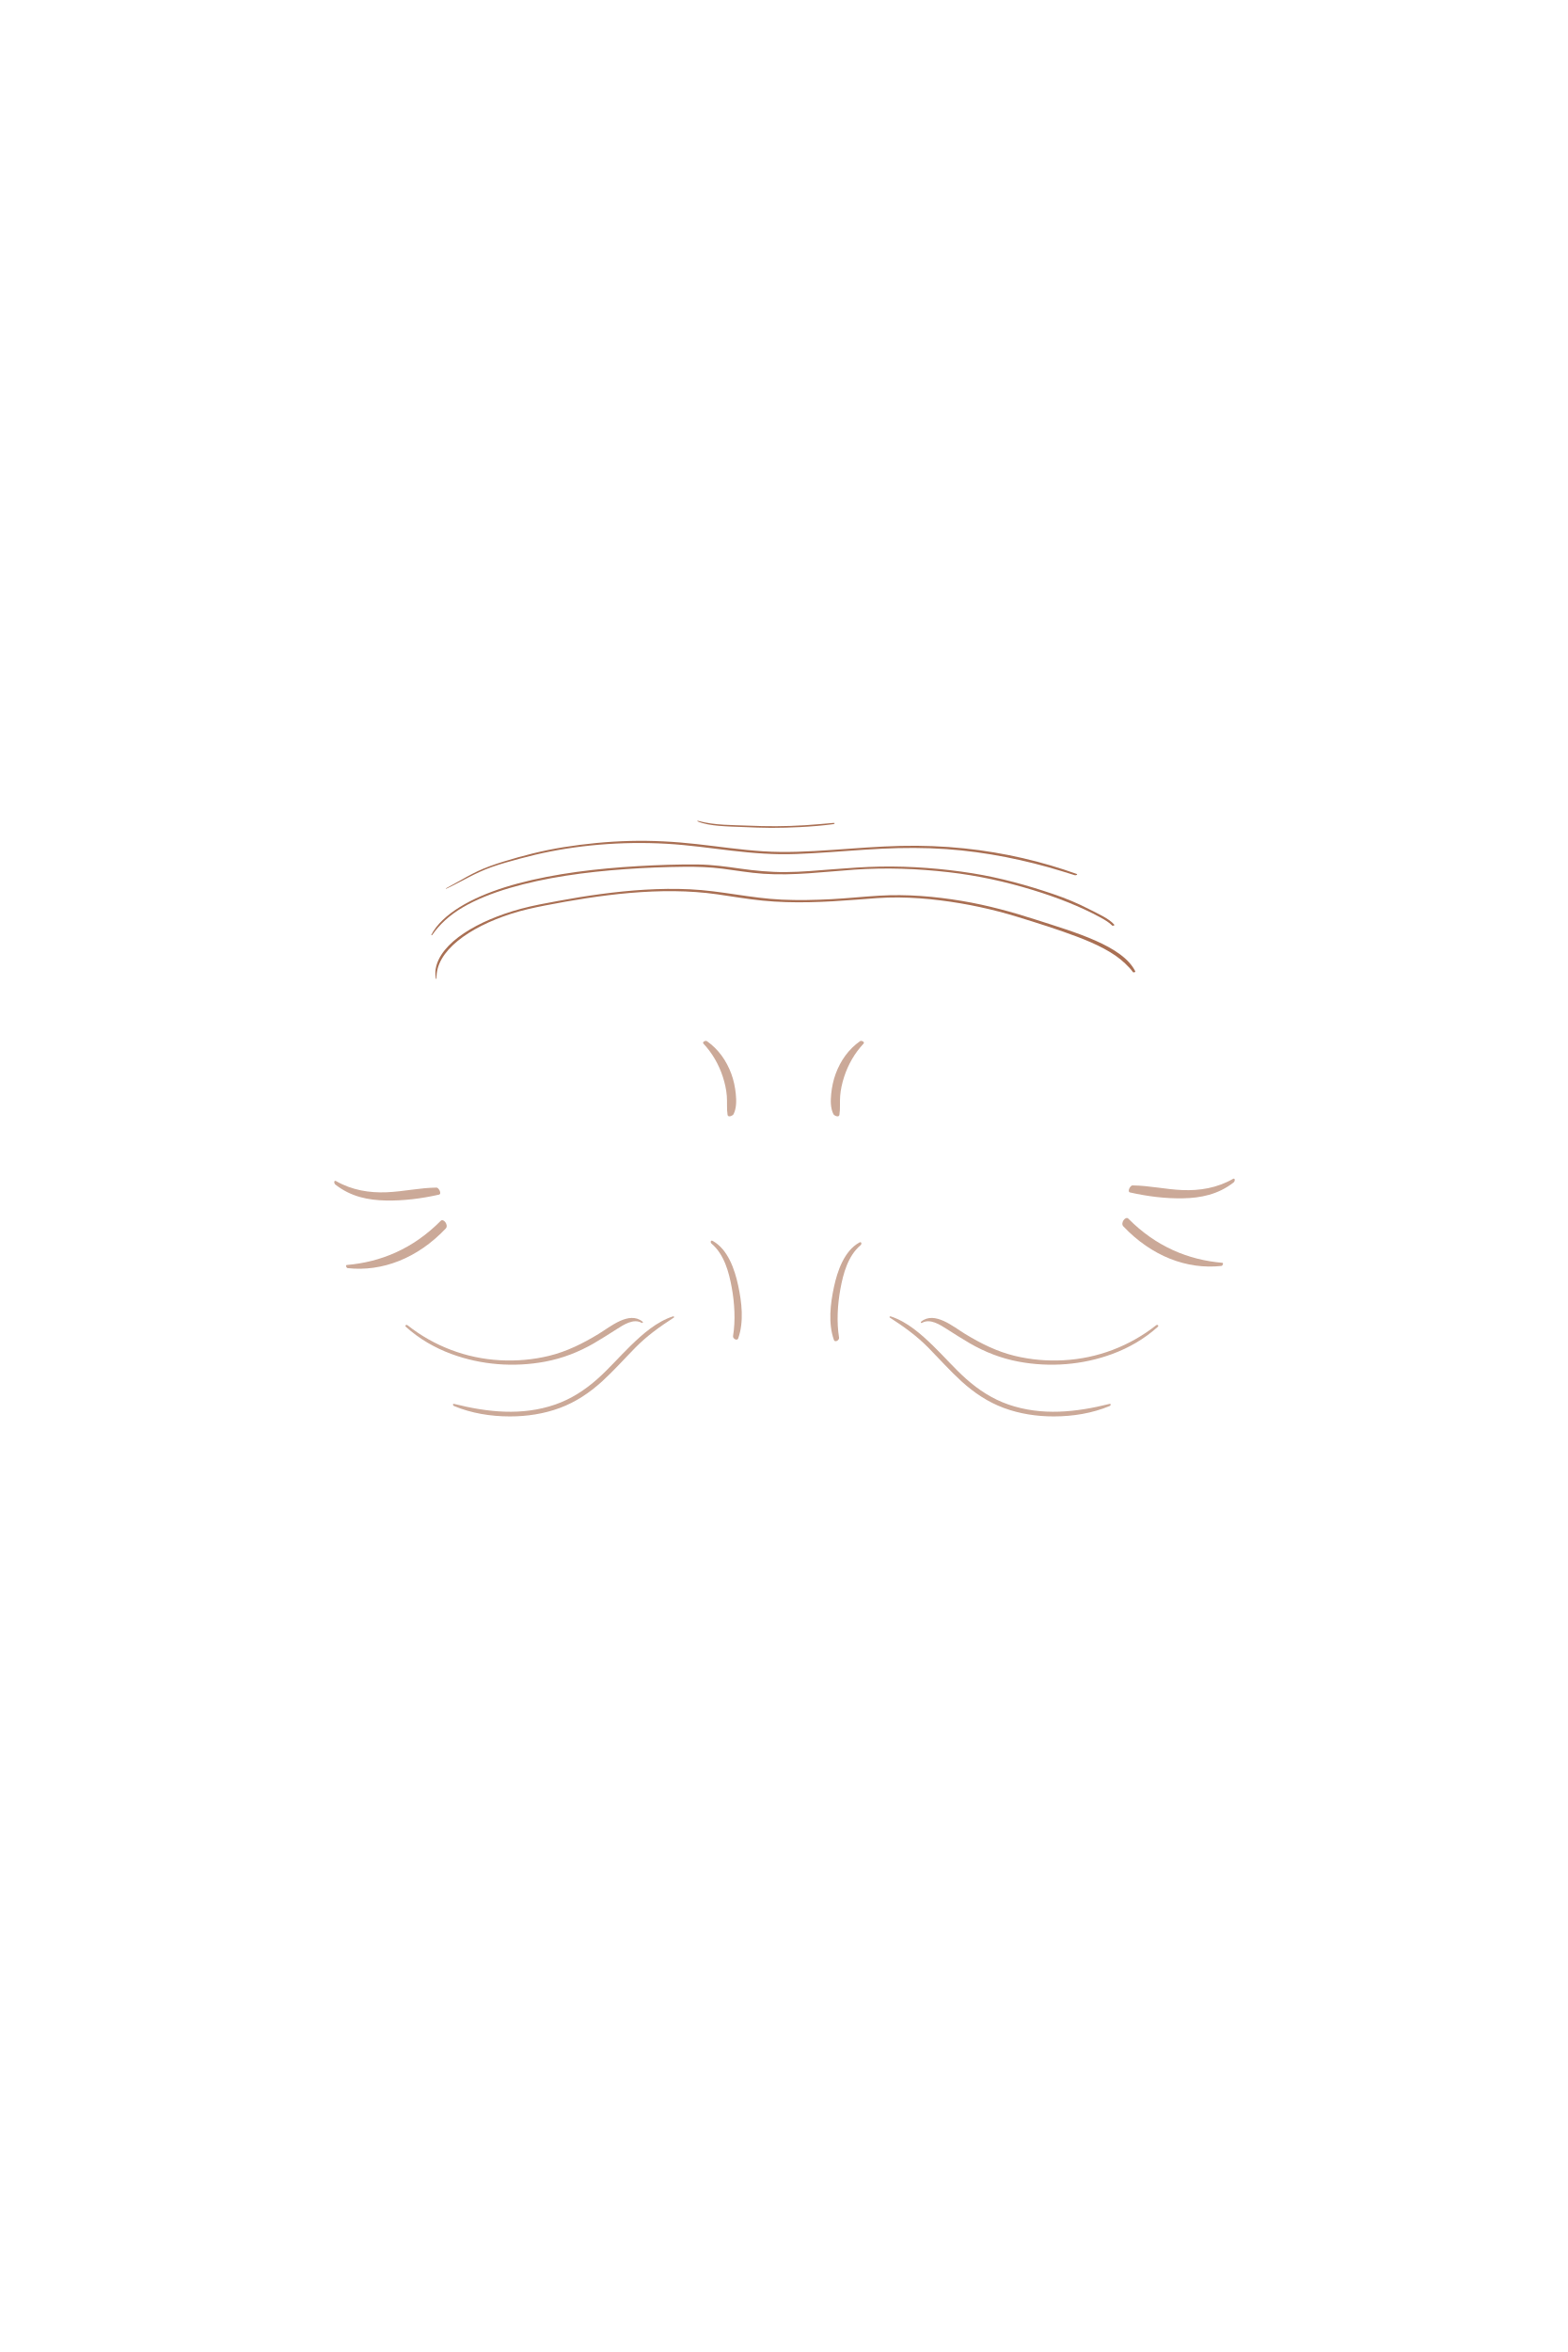
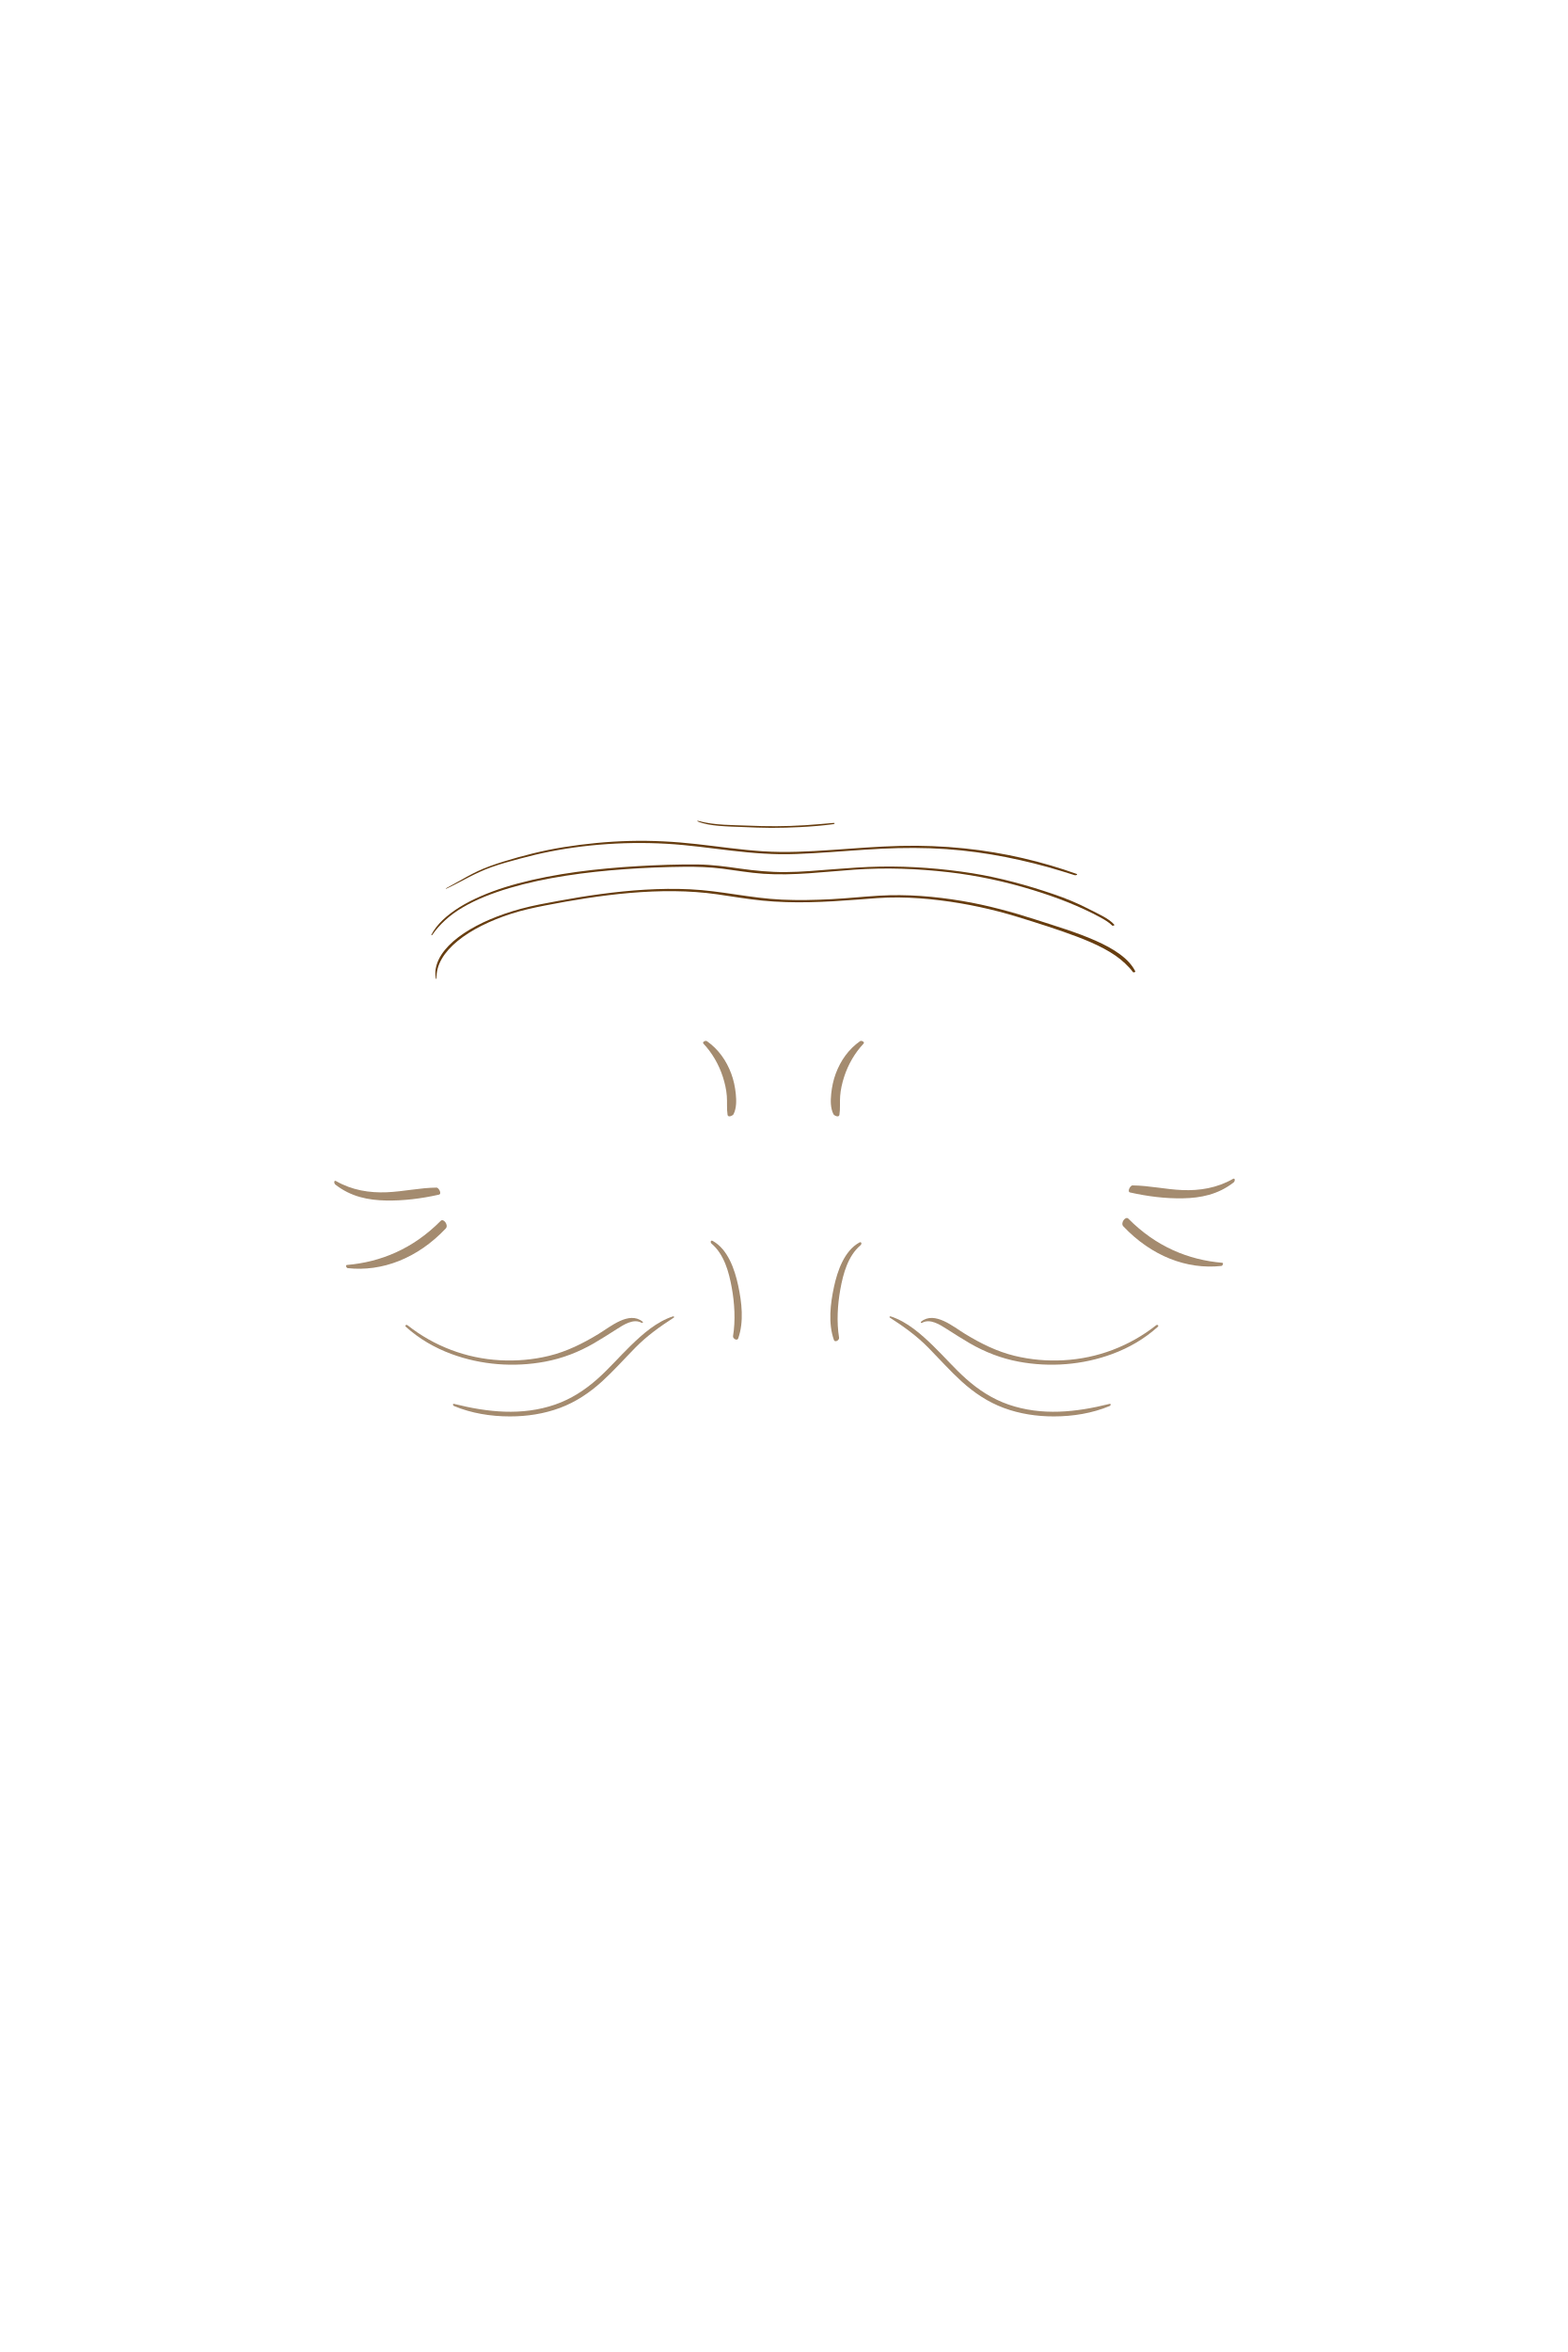
<svg xmlns="http://www.w3.org/2000/svg" version="1.1" viewBox="0 0 400 600">
  <defs>
    <style>
      .st0 {
+         isolation: isolate;
+       }
+ 
+       .st1 {
        mix-blend-mode: multiply;
      }

-       .st0, .st1 {
+       .st1, .st2 {
        opacity: .6;
      }

-       .st0, .st1, .st2 {
-         fill: #a96f53;
-       }
- 
-       .st3 {
-         isolation: isolate;
+       .st1, .st2, .st3 {
+         fill: #673d0f;
      }
    </style>
  </defs>
-   <g class="st3">
+   <g class="st0">
    <g id="Eye_Line_Style">
      <g id="underEye_Wrinkles_3">
-         <path class="st1" d="M295.01,338.06c-6.76,5.35-15.01,8.48-23.62,8.94-4.19.23-8.4-.13-12.48-1.12-4.57-1.11-8.69-3.18-12.69-5.61-2.91-1.76-7.73-5.9-11.16-3.14-.26.21-.06.48.22.32,2.04-1.16,4.57.49,6.28,1.58,1.95,1.24,3.89,2.49,5.89,3.65,3.9,2.25,8.02,3.85,12.45,4.68,7.96,1.49,16.31.85,23.91-1.96,4.28-1.58,8.22-3.87,11.61-6.93.33-.3-.09-.66-.41-.4Z" />
-         <path class="st1" d="M283.12,358.13c-8.51,2.14-17.32,3.1-25.78.18-4.07-1.4-7.64-3.72-10.84-6.57-2.97-2.64-5.56-5.65-8.4-8.41-3.11-3.02-6.68-6.19-10.88-7.53-.13-.04-.38.18-.22.29,3.6,2.33,6.91,4.69,9.93,7.77,2.8,2.85,5.47,5.85,8.43,8.55,3.18,2.89,6.72,5.26,10.76,6.76,4.07,1.51,8.44,2.17,12.77,2.16,4.85,0,9.78-.79,14.27-2.66.28-.12.36-.63-.05-.53Z" />
-         <path class="st1" d="M103.97,338.06c6.76,5.35,15.01,8.48,23.62,8.94,4.19.23,8.4-.13,12.48-1.12,4.57-1.11,8.69-3.18,12.69-5.61,2.91-1.76,7.73-5.9,11.16-3.14.26.21.06.48-.22.32-2.04-1.16-4.57.49-6.28,1.58-1.95,1.24-3.89,2.49-5.89,3.65-3.9,2.25-8.02,3.85-12.45,4.68-7.96,1.49-16.31.85-23.91-1.96-4.28-1.58-8.22-3.87-11.61-6.93-.33-.3.09-.66.41-.4Z" />
-         <path class="st1" d="M115.85,358.13c8.51,2.14,17.32,3.1,25.78.18,4.07-1.4,7.64-3.72,10.84-6.57,2.97-2.64,5.56-5.65,8.4-8.41,3.11-3.02,6.68-6.19,10.88-7.53.13-.04.38.18.22.29-3.6,2.33-6.91,4.69-9.93,7.77-2.8,2.85-5.47,5.85-8.43,8.55-3.18,2.89-6.72,5.26-10.76,6.76-4.07,1.51-8.44,2.17-12.77,2.16-4.85,0-9.78-.79-14.27-2.66-.28-.12-.36-.63.05-.53Z" />
+         <path class="st2" d="M295.01,338.06c-6.76,5.35-15.01,8.48-23.62,8.94-4.19.23-8.4-.13-12.48-1.12-4.57-1.11-8.69-3.18-12.69-5.61-2.91-1.76-7.73-5.9-11.16-3.14-.26.21-.06.48.22.32,2.04-1.16,4.57.49,6.28,1.58,1.95,1.24,3.89,2.49,5.89,3.65,3.9,2.25,8.02,3.85,12.45,4.68,7.96,1.49,16.31.85,23.91-1.96,4.28-1.58,8.22-3.87,11.61-6.93.33-.3-.09-.66-.41-.4Z" />
+         <path class="st2" d="M283.12,358.13c-8.51,2.14-17.32,3.1-25.78.18-4.07-1.4-7.64-3.72-10.84-6.57-2.97-2.64-5.56-5.65-8.4-8.41-3.11-3.02-6.68-6.19-10.88-7.53-.13-.04-.38.18-.22.29,3.6,2.33,6.91,4.69,9.93,7.77,2.8,2.85,5.47,5.85,8.43,8.55,3.18,2.89,6.72,5.26,10.76,6.76,4.07,1.51,8.44,2.17,12.77,2.16,4.85,0,9.78-.79,14.27-2.66.28-.12.36-.63-.05-.53Z" />
+         <path class="st2" d="M103.97,338.06c6.76,5.35,15.01,8.48,23.62,8.94,4.19.23,8.4-.13,12.48-1.12,4.57-1.11,8.69-3.18,12.69-5.61,2.91-1.76,7.73-5.9,11.16-3.14.26.21.06.48-.22.32-2.04-1.16-4.57.49-6.28,1.58-1.95,1.24-3.89,2.49-5.89,3.65-3.9,2.25-8.02,3.85-12.45,4.68-7.96,1.49-16.31.85-23.91-1.96-4.28-1.58-8.22-3.87-11.61-6.93-.33-.3.09-.66.41-.4Z" />
+         <path class="st2" d="M115.85,358.13c8.51,2.14,17.32,3.1,25.78.18,4.07-1.4,7.64-3.72,10.84-6.57,2.97-2.64,5.56-5.65,8.4-8.41,3.11-3.02,6.68-6.19,10.88-7.53.13-.04.38.18.22.29-3.6,2.33-6.91,4.69-9.93,7.77-2.8,2.85-5.47,5.85-8.43,8.55-3.18,2.89-6.72,5.26-10.76,6.76-4.07,1.51-8.44,2.17-12.77,2.16-4.85,0-9.78-.79-14.27-2.66-.28-.12-.36-.63.05-.53Z" />
      </g>
      <g id="eye_Wrinkles_3">
-         <path class="st1" d="M314.61,300.73c-4.11,2.35-8.54,3.04-12.93,2.86-4.26-.17-8.49-1.16-12.74-1.19-.54,0-1.42,1.61-.59,1.8,4.44,1,9,1.58,13.5,1.49,4.48-.08,8.94-.94,12.92-4.06.41-.32.38-1.21-.16-.9Z" />
-         <path class="st1" d="M311.85,322.14c-8.59-.74-16.83-4.07-23.95-11.26-.72-.72-2.09,1.11-1.28,1.96,7.18,7.59,16.22,11.08,25.04,10.1.29-.03.62-.77.19-.8Z" />
-         <path class="st1" d="M85.73,301.29c4.11,2.35,8.54,3.04,12.93,2.86,4.26-.17,8.49-1.16,12.74-1.19.54,0,1.42,1.61.59,1.8-4.44,1-9,1.58-13.5,1.49-4.48-.08-8.94-.94-12.92-4.06-.41-.32-.38-1.21.16-.9Z" />
-         <path class="st1" d="M88.5,322.7c8.59-.74,16.83-4.07,23.95-11.26.72-.72,2.09,1.11,1.28,1.96-7.18,7.59-16.22,11.08-25.04,10.1-.29-.03-.62-.77-.19-.8Z" />
+         <path class="st2" d="M314.61,300.73c-4.11,2.35-8.54,3.04-12.93,2.86-4.26-.17-8.49-1.16-12.74-1.19-.54,0-1.42,1.61-.59,1.8,4.44,1,9,1.58,13.5,1.49,4.48-.08,8.94-.94,12.92-4.06.41-.32.38-1.21-.16-.9Z" />
+         <path class="st2" d="M311.85,322.14c-8.59-.74-16.83-4.07-23.95-11.26-.72-.72-2.09,1.11-1.28,1.96,7.18,7.59,16.22,11.08,25.04,10.1.29-.03.62-.77.19-.8Z" />
+         <path class="st2" d="M85.73,301.29c4.11,2.35,8.54,3.04,12.93,2.86,4.26-.17,8.49-1.16,12.74-1.19.54,0,1.42,1.61.59,1.8-4.44,1-9,1.58-13.5,1.49-4.48-.08-8.94-.94-12.92-4.06-.41-.32-.38-1.21.16-.9Z" />
+         <path class="st2" d="M88.5,322.7c8.59-.74,16.83-4.07,23.95-11.26.72-.72,2.09,1.11,1.28,1.96-7.18,7.59-16.22,11.08-25.04,10.1-.29-.03-.62-.77-.19-.8Z" />
      </g>
      <g id="upper_Wrinkles_1">
-         <path class="st2" d="M289.69,247.83c-3.21-6.57-15.48-10.03-25.44-13.24-6.02-1.94-12.16-3.64-18.87-4.77-6.78-1.14-13.99-1.76-21.08-1.33-4.08.24-8.11.68-12.19.89-4.18.22-8.41.31-12.6.12-8.04-.37-15.47-2.26-23.5-2.64-7.63-.36-15.34.23-22.75,1.22-3.68.49-7.32,1.09-10.91,1.76-3.19.59-6.4,1.17-9.43,1.99-10.88,2.93-20.69,8.6-21.77,15.43-.13.8-.05,1.63.08,2.43,0,.05.17,0,.16-.03-.32-7.02,8.34-13.13,19.06-16.56,2.74-.88,5.64-1.53,8.63-2.11,3.48-.68,7-1.31,10.56-1.85,7.28-1.11,14.82-1.88,22.4-1.8,3.69.04,7.38.29,10.95.8,3.87.56,7.67,1.22,11.61,1.61,7.88.78,15.94.38,23.81-.23,3.62-.28,7.17-.62,10.84-.58,3.58.04,7.14.3,10.63.74,6.89.85,13.53,2.31,19.67,4.2,5.19,1.59,10.42,3.24,15.31,5.09,4.81,1.82,9.32,4,12.21,6.8.74.72,1.45,1.42,1.99,2.2.13.18.69.02.61-.14Z" />
-         <path class="st2" d="M284.32,235.9c-1.36-1.6-4.12-2.78-6.43-3.97-2.84-1.47-5.93-2.77-9.26-3.89-6.41-2.17-13.29-4.11-20.56-5.27-7.53-1.2-15.62-1.84-23.46-1.7-4,.07-7.98.36-11.94.67-4.05.32-8.1.7-12.2.73-4.03.03-7.84-.35-11.72-.9-3.49-.5-6.99-.99-10.62-1.04-5.1-.06-10.25.13-15.32.42-10.48.61-21.11,1.87-30.61,4.41-8.94,2.39-16.92,6.1-20.9,11.17-.51.65-.92,1.31-1.26,1.99-.04.09.19.06.23,0,1.82-2.61,4.35-5.03,7.86-7.08,3.38-1.98,7.48-3.6,11.84-4.89,9.12-2.7,19.4-4.1,29.64-4.83,4.98-.36,10-.55,15.02-.6,3.29-.03,6.47.08,9.68.48,3.48.44,6.89,1.06,10.45,1.3,7.83.53,15.52-.51,23.25-1.05,8.06-.56,16.1-.26,24.04.65,7.56.87,14.56,2.44,21.3,4.49,6.36,1.94,12.33,4.27,17.49,7.09,1.11.6,2.18,1.26,2.93,2.02.16.16.69-.05.56-.21Z" />
-         <path class="st2" d="M274.76,222.96c-8.72-3.14-18.46-5.47-28.76-6.54-5.33-.55-10.77-.76-16.19-.63-5.84.14-11.63.62-17.43,1.02-5.91.41-11.81.74-17.75.35-5.69-.37-11.23-1.21-16.84-1.83-5.64-.63-11.37-.95-17.13-.8-5.7.15-11.36.71-16.83,1.58-5.39.86-10.48,2.18-15.36,3.68-2.32.72-4.52,1.48-6.53,2.43-1.9.9-3.65,1.89-5.39,2.88-.91.51-1.82,1.02-2.77,1.52-.1.05.03.11.13.07,3.86-1.8,7.19-3.96,11.48-5.48,2.31-.82,4.82-1.51,7.3-2.18,2.52-.67,5.08-1.3,7.72-1.81,10.77-2.12,22.63-2.72,33.91-1.65,5.53.52,10.95,1.36,16.48,1.87,2.71.25,5.46.43,8.21.47,2.81.04,5.61-.1,8.4-.25,5.87-.33,11.7-.86,17.57-1.15,5.49-.27,11.01-.28,16.48.1,10.35.73,20.26,2.82,29.33,5.59,1.15.35,2.3.7,3.43,1.06.3.1.85-.17.52-.3Z" />
-         <path class="st2" d="M212.69,209.93c-2.44.21-4.87.44-7.32.59-2.45.15-4.92.24-7.39.25-2.4.02-4.78-.06-7.18-.15-2.02-.08-4.05-.11-6.07-.23-2.29-.13-4.55-.41-6.61-.99-.11-.03-.31.06-.19.11,1.57.68,3.56.99,5.52,1.16,2.04.18,4.11.23,6.17.31,2.39.09,4.76.21,7.16.21,2.48,0,4.95-.07,7.41-.2,2.84-.15,5.68-.37,8.45-.75.34-.05.5-.35.04-.31Z" />
+         <path class="st3" d="M289.69,247.83c-3.21-6.57-15.48-10.03-25.44-13.24-6.02-1.94-12.16-3.64-18.87-4.77-6.78-1.14-13.99-1.76-21.08-1.33-4.08.24-8.11.68-12.19.89-4.18.22-8.41.31-12.6.12-8.04-.37-15.47-2.26-23.5-2.64-7.63-.36-15.34.23-22.75,1.22-3.68.49-7.32,1.09-10.91,1.76-3.19.59-6.4,1.17-9.43,1.99-10.88,2.93-20.69,8.6-21.77,15.43-.13.8-.05,1.63.08,2.43,0,.05.17,0,.16-.03-.32-7.02,8.34-13.13,19.06-16.56,2.74-.88,5.64-1.53,8.63-2.11,3.48-.68,7-1.31,10.56-1.85,7.28-1.11,14.82-1.88,22.4-1.8,3.69.04,7.38.29,10.95.8,3.87.56,7.67,1.22,11.61,1.61,7.88.78,15.94.38,23.81-.23,3.62-.28,7.17-.62,10.84-.58,3.58.04,7.14.3,10.63.74,6.89.85,13.53,2.31,19.67,4.2,5.19,1.59,10.42,3.24,15.31,5.09,4.81,1.82,9.32,4,12.21,6.8.74.72,1.45,1.42,1.99,2.2.13.18.69.02.61-.14Z" />
+         <path class="st3" d="M284.32,235.9c-1.36-1.6-4.12-2.78-6.43-3.97-2.84-1.47-5.93-2.77-9.26-3.89-6.41-2.17-13.29-4.11-20.56-5.27-7.53-1.2-15.62-1.84-23.46-1.7-4,.07-7.98.36-11.94.67-4.05.32-8.1.7-12.2.73-4.03.03-7.84-.35-11.72-.9-3.49-.5-6.99-.99-10.62-1.04-5.1-.06-10.25.13-15.32.42-10.48.61-21.11,1.87-30.61,4.41-8.94,2.39-16.92,6.1-20.9,11.17-.51.65-.92,1.31-1.26,1.99-.04.09.19.06.23,0,1.82-2.61,4.35-5.03,7.86-7.08,3.38-1.98,7.48-3.6,11.84-4.89,9.12-2.7,19.4-4.1,29.64-4.83,4.98-.36,10-.55,15.02-.6,3.29-.03,6.47.08,9.68.48,3.48.44,6.89,1.06,10.45,1.3,7.83.53,15.52-.51,23.25-1.05,8.06-.56,16.1-.26,24.04.65,7.56.87,14.56,2.44,21.3,4.49,6.36,1.94,12.33,4.27,17.49,7.09,1.11.6,2.18,1.26,2.93,2.02.16.16.69-.05.56-.21Z" />
+         <path class="st3" d="M274.76,222.96c-8.72-3.14-18.46-5.47-28.76-6.54-5.33-.55-10.77-.76-16.19-.63-5.84.14-11.63.62-17.43,1.02-5.91.41-11.81.74-17.75.35-5.69-.37-11.23-1.21-16.84-1.83-5.64-.63-11.37-.95-17.13-.8-5.7.15-11.36.71-16.83,1.58-5.39.86-10.48,2.18-15.36,3.68-2.32.72-4.52,1.48-6.53,2.43-1.9.9-3.65,1.89-5.39,2.88-.91.51-1.82,1.02-2.77,1.52-.1.05.03.11.13.07,3.86-1.8,7.19-3.96,11.48-5.48,2.31-.82,4.82-1.51,7.3-2.18,2.52-.67,5.08-1.3,7.72-1.81,10.77-2.12,22.63-2.72,33.91-1.65,5.53.52,10.95,1.36,16.48,1.87,2.71.25,5.46.43,8.21.47,2.81.04,5.61-.1,8.4-.25,5.87-.33,11.7-.86,17.57-1.15,5.49-.27,11.01-.28,16.48.1,10.35.73,20.26,2.82,29.33,5.59,1.15.35,2.3.7,3.43,1.06.3.1.85-.17.52-.3Z" />
+         <path class="st3" d="M212.69,209.93c-2.44.21-4.87.44-7.32.59-2.45.15-4.92.24-7.39.25-2.4.02-4.78-.06-7.18-.15-2.02-.08-4.05-.11-6.07-.23-2.29-.13-4.55-.41-6.61-.99-.11-.03-.31.06-.19.11,1.57.68,3.56.99,5.52,1.16,2.04.18,4.11.23,6.17.31,2.39.09,4.76.21,7.16.21,2.48,0,4.95-.07,7.41-.2,2.84-.15,5.68-.37,8.45-.75.34-.05.5-.35.04-.31Z" />
      </g>
      <g id="betweenEyes_Wrinkles_2">
-         <path class="st0" d="M187.74,279.06c-.18-1.76-.54-3.51-1.16-5.17-1.24-3.33-3.28-6.24-6.21-8.29-.35-.24-1.28.21-.89.63,2.25,2.39,3.96,5.37,4.96,8.49.51,1.58.88,3.2,1.01,4.86.13,1.6-.06,3.23.19,4.82.12.76,1.34.22,1.54-.19.76-1.57.73-3.44.56-5.14Z" />
-         <path class="st0" d="M212.08,279.06c.18-1.76.54-3.51,1.16-5.17,1.24-3.33,3.28-6.24,6.21-8.29.35-.24,1.28.21.89.63-2.25,2.39-3.96,5.37-4.96,8.49-.51,1.58-.88,3.2-1.01,4.86-.13,1.6.06,3.23-.19,4.82-.12.76-1.34.22-1.54-.19-.76-1.57-.73-3.44-.56-5.14Z" />
+         <path class="st1" d="M187.74,279.06c-.18-1.76-.54-3.51-1.16-5.17-1.24-3.33-3.28-6.24-6.21-8.29-.35-.24-1.28.21-.89.63,2.25,2.39,3.96,5.37,4.96,8.49.51,1.58.88,3.2,1.01,4.86.13,1.6-.06,3.23.19,4.82.12.76,1.34.22,1.54-.19.76-1.57.73-3.44.56-5.14Z" />
+         <path class="st1" d="M212.08,279.06c.18-1.76.54-3.51,1.16-5.17,1.24-3.33,3.28-6.24,6.21-8.29.35-.24,1.28.21.89.63-2.25,2.39-3.96,5.37-4.96,8.49-.51,1.58-.88,3.2-1.01,4.86-.13,1.6.06,3.23-.19,4.82-.12.76-1.34.22-1.54-.19-.76-1.57-.73-3.44-.56-5.14Z" />
      </g>
      <g id="betweenEyes_Wrinkles_1">
-         <path class="st1" d="M181.87,316.57c3.86,2.14,5.6,7.29,6.47,11.33.93,4.32,1.51,9.26.02,13.52-.26.75-1.42.07-1.32-.58.65-4,.39-8.4-.33-12.37-.73-4-1.94-8.49-5.16-11.22-.36-.31-.24-.99.31-.68Z" />
-         <path class="st1" d="M219.26,316.97c-3.86,2.14-5.6,7.29-6.47,11.33-.93,4.32-1.51,9.26-.02,13.52.26.75,1.42.07,1.32-.58-.65-4-.39-8.4.33-12.37.73-4,1.94-8.49,5.16-11.22.36-.31.24-.99-.31-.68Z" />
+         <path class="st2" d="M181.87,316.57c3.86,2.14,5.6,7.29,6.47,11.33.93,4.32,1.51,9.26.02,13.52-.26.75-1.42.07-1.32-.58.65-4,.39-8.4-.33-12.37-.73-4-1.94-8.49-5.16-11.22-.36-.31-.24-.99.31-.68Z" />
+         <path class="st2" d="M219.26,316.97c-3.86,2.14-5.6,7.29-6.47,11.33-.93,4.32-1.51,9.26-.02,13.52.26.75,1.42.07,1.32-.58-.65-4-.39-8.4.33-12.37.73-4,1.94-8.49,5.16-11.22.36-.31.24-.99-.31-.68Z" />
      </g>
    </g>
  </g>
</svg>
